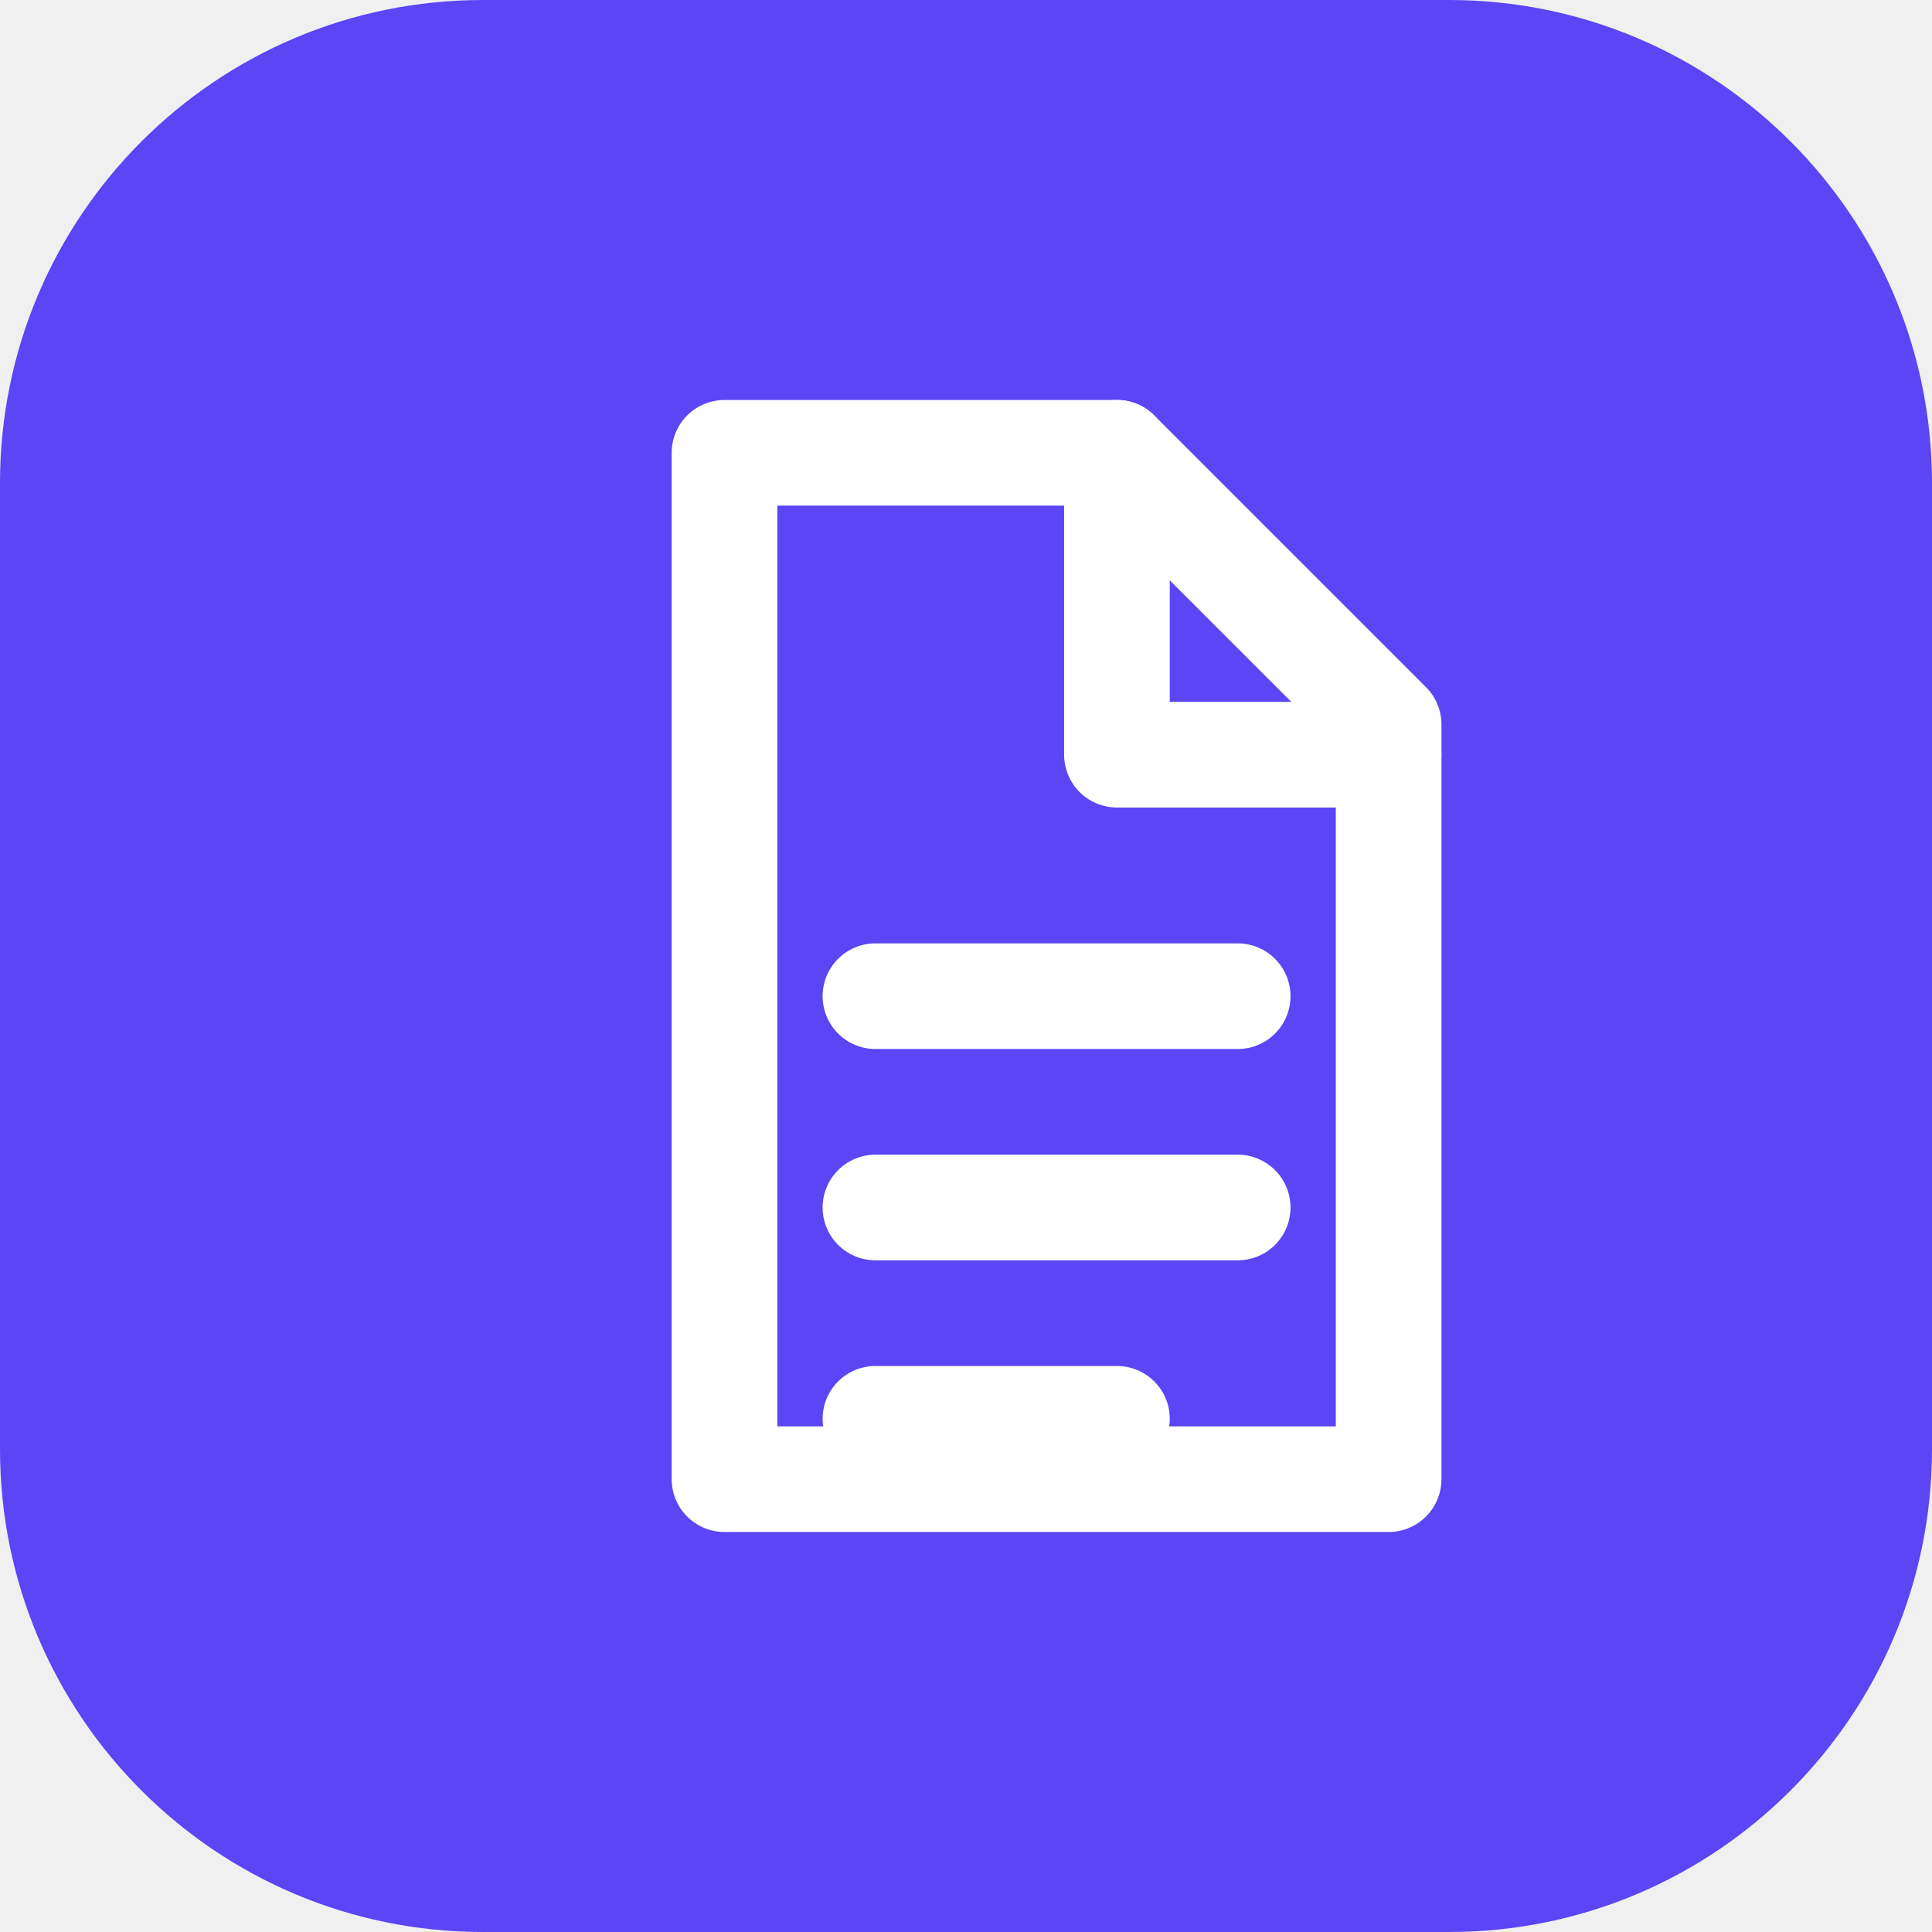
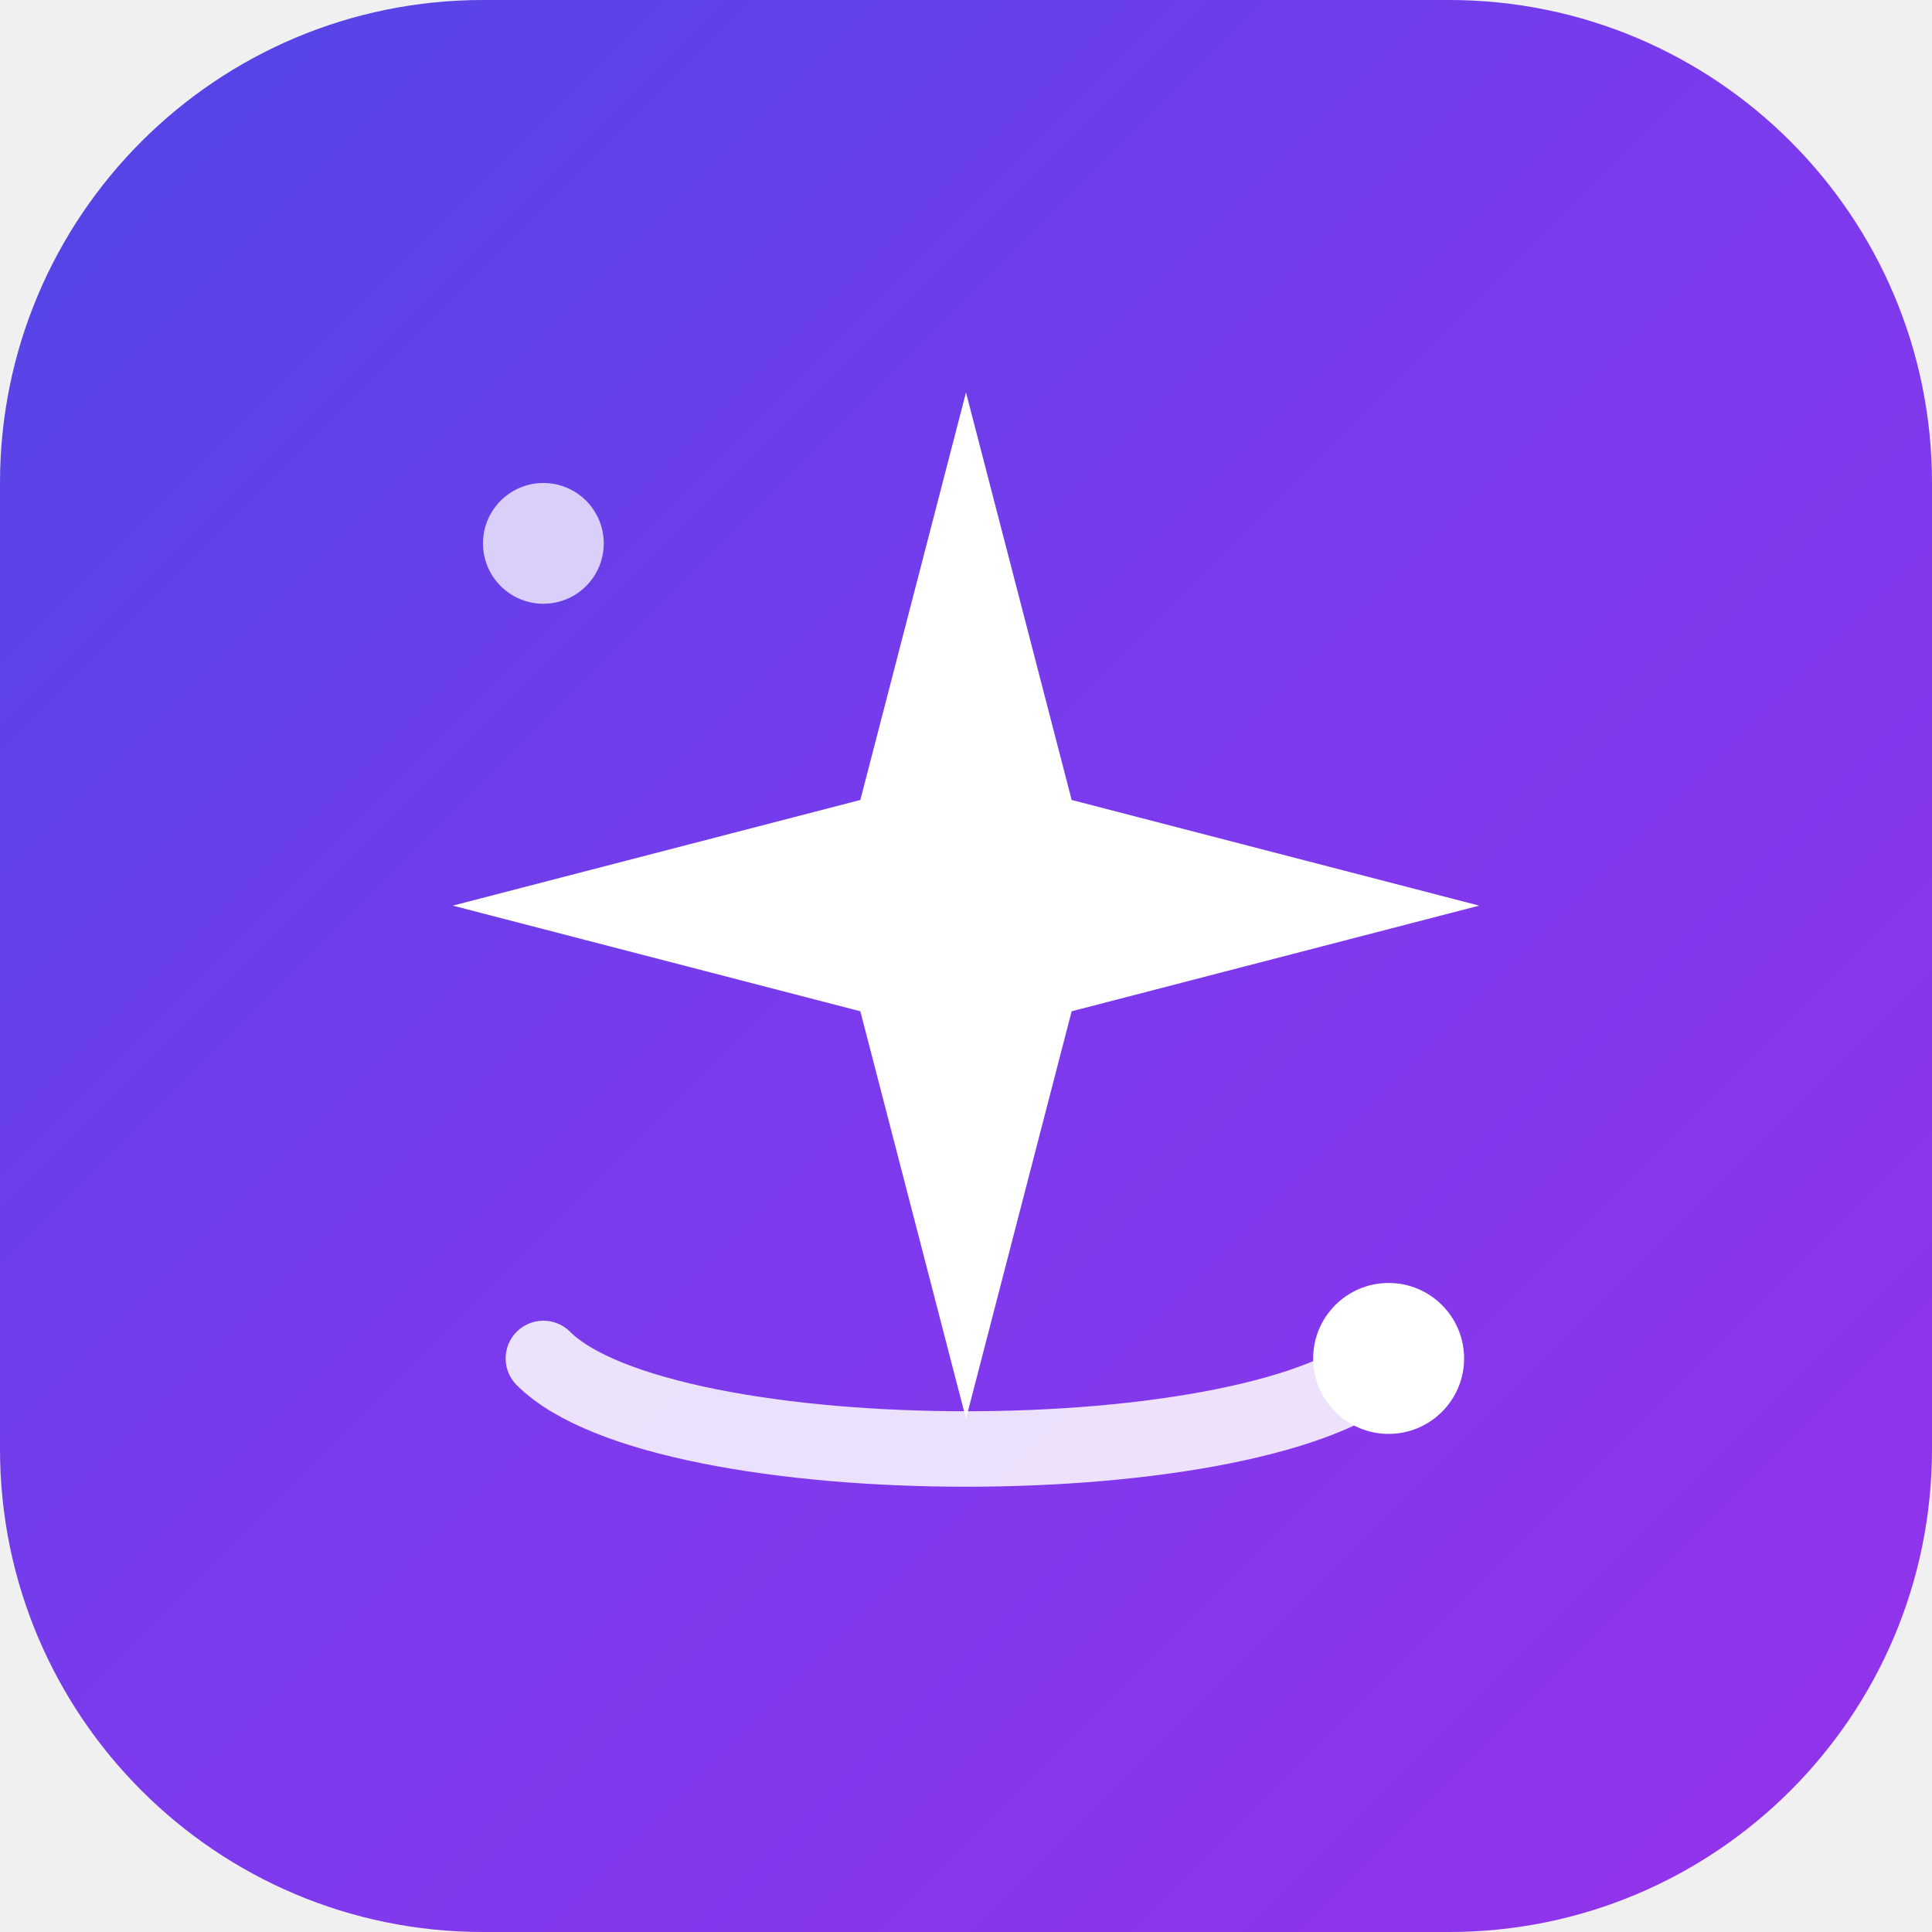
<svg xmlns="http://www.w3.org/2000/svg" width="64" height="64" viewBox="0 0 64 64" fill="none">
-   <rect width="64" height="64" rx="16" fill="#5B45F4" />
-   <path d="M24 15h13l9 9v25H24V15Z" stroke="#FFFFFF" stroke-width="3.5" stroke-linejoin="round" />
-   <path d="M37 15v10h9" stroke="#FFFFFF" stroke-width="3.5" stroke-linecap="round" stroke-linejoin="round" />
-   <path d="M29 33h12M29 40h12M29 47h8" stroke="#FFFFFF" stroke-width="3.5" stroke-linecap="round" />
+   <defs>
+     <linearGradient id="idraakGrad" x1="0" y1="0" x2="64" y2="64" gradientUnits="userSpaceOnUse">
+       <stop stop-color="#4f46e5" />
+       <stop offset="0.5" stop-color="#7c3aed" />
+       <stop offset="1" stop-color="#9333ea" />
+     </linearGradient>
+   </defs>
+   <rect width="64" height="64" rx="16" fill="url(#idraakGrad)" />
+   <path d="M32 13L35.5 26.5L49 30L35.5 33.5L32 47L28.5 33.5L15 30L28.5 26.5Z" fill="#FFFFFF" />
+   <path d="M18 45C22 49 42 49 46 45" stroke="#FFFFFF" stroke-width="2.5" stroke-linecap="round" opacity="0.85" />
+   <circle cx="46" cy="45" r="2.5" fill="#FFFFFF" />
+   <circle cx="18" cy="18" r="2" fill="#FFFFFF" opacity="0.75" />
</svg>
